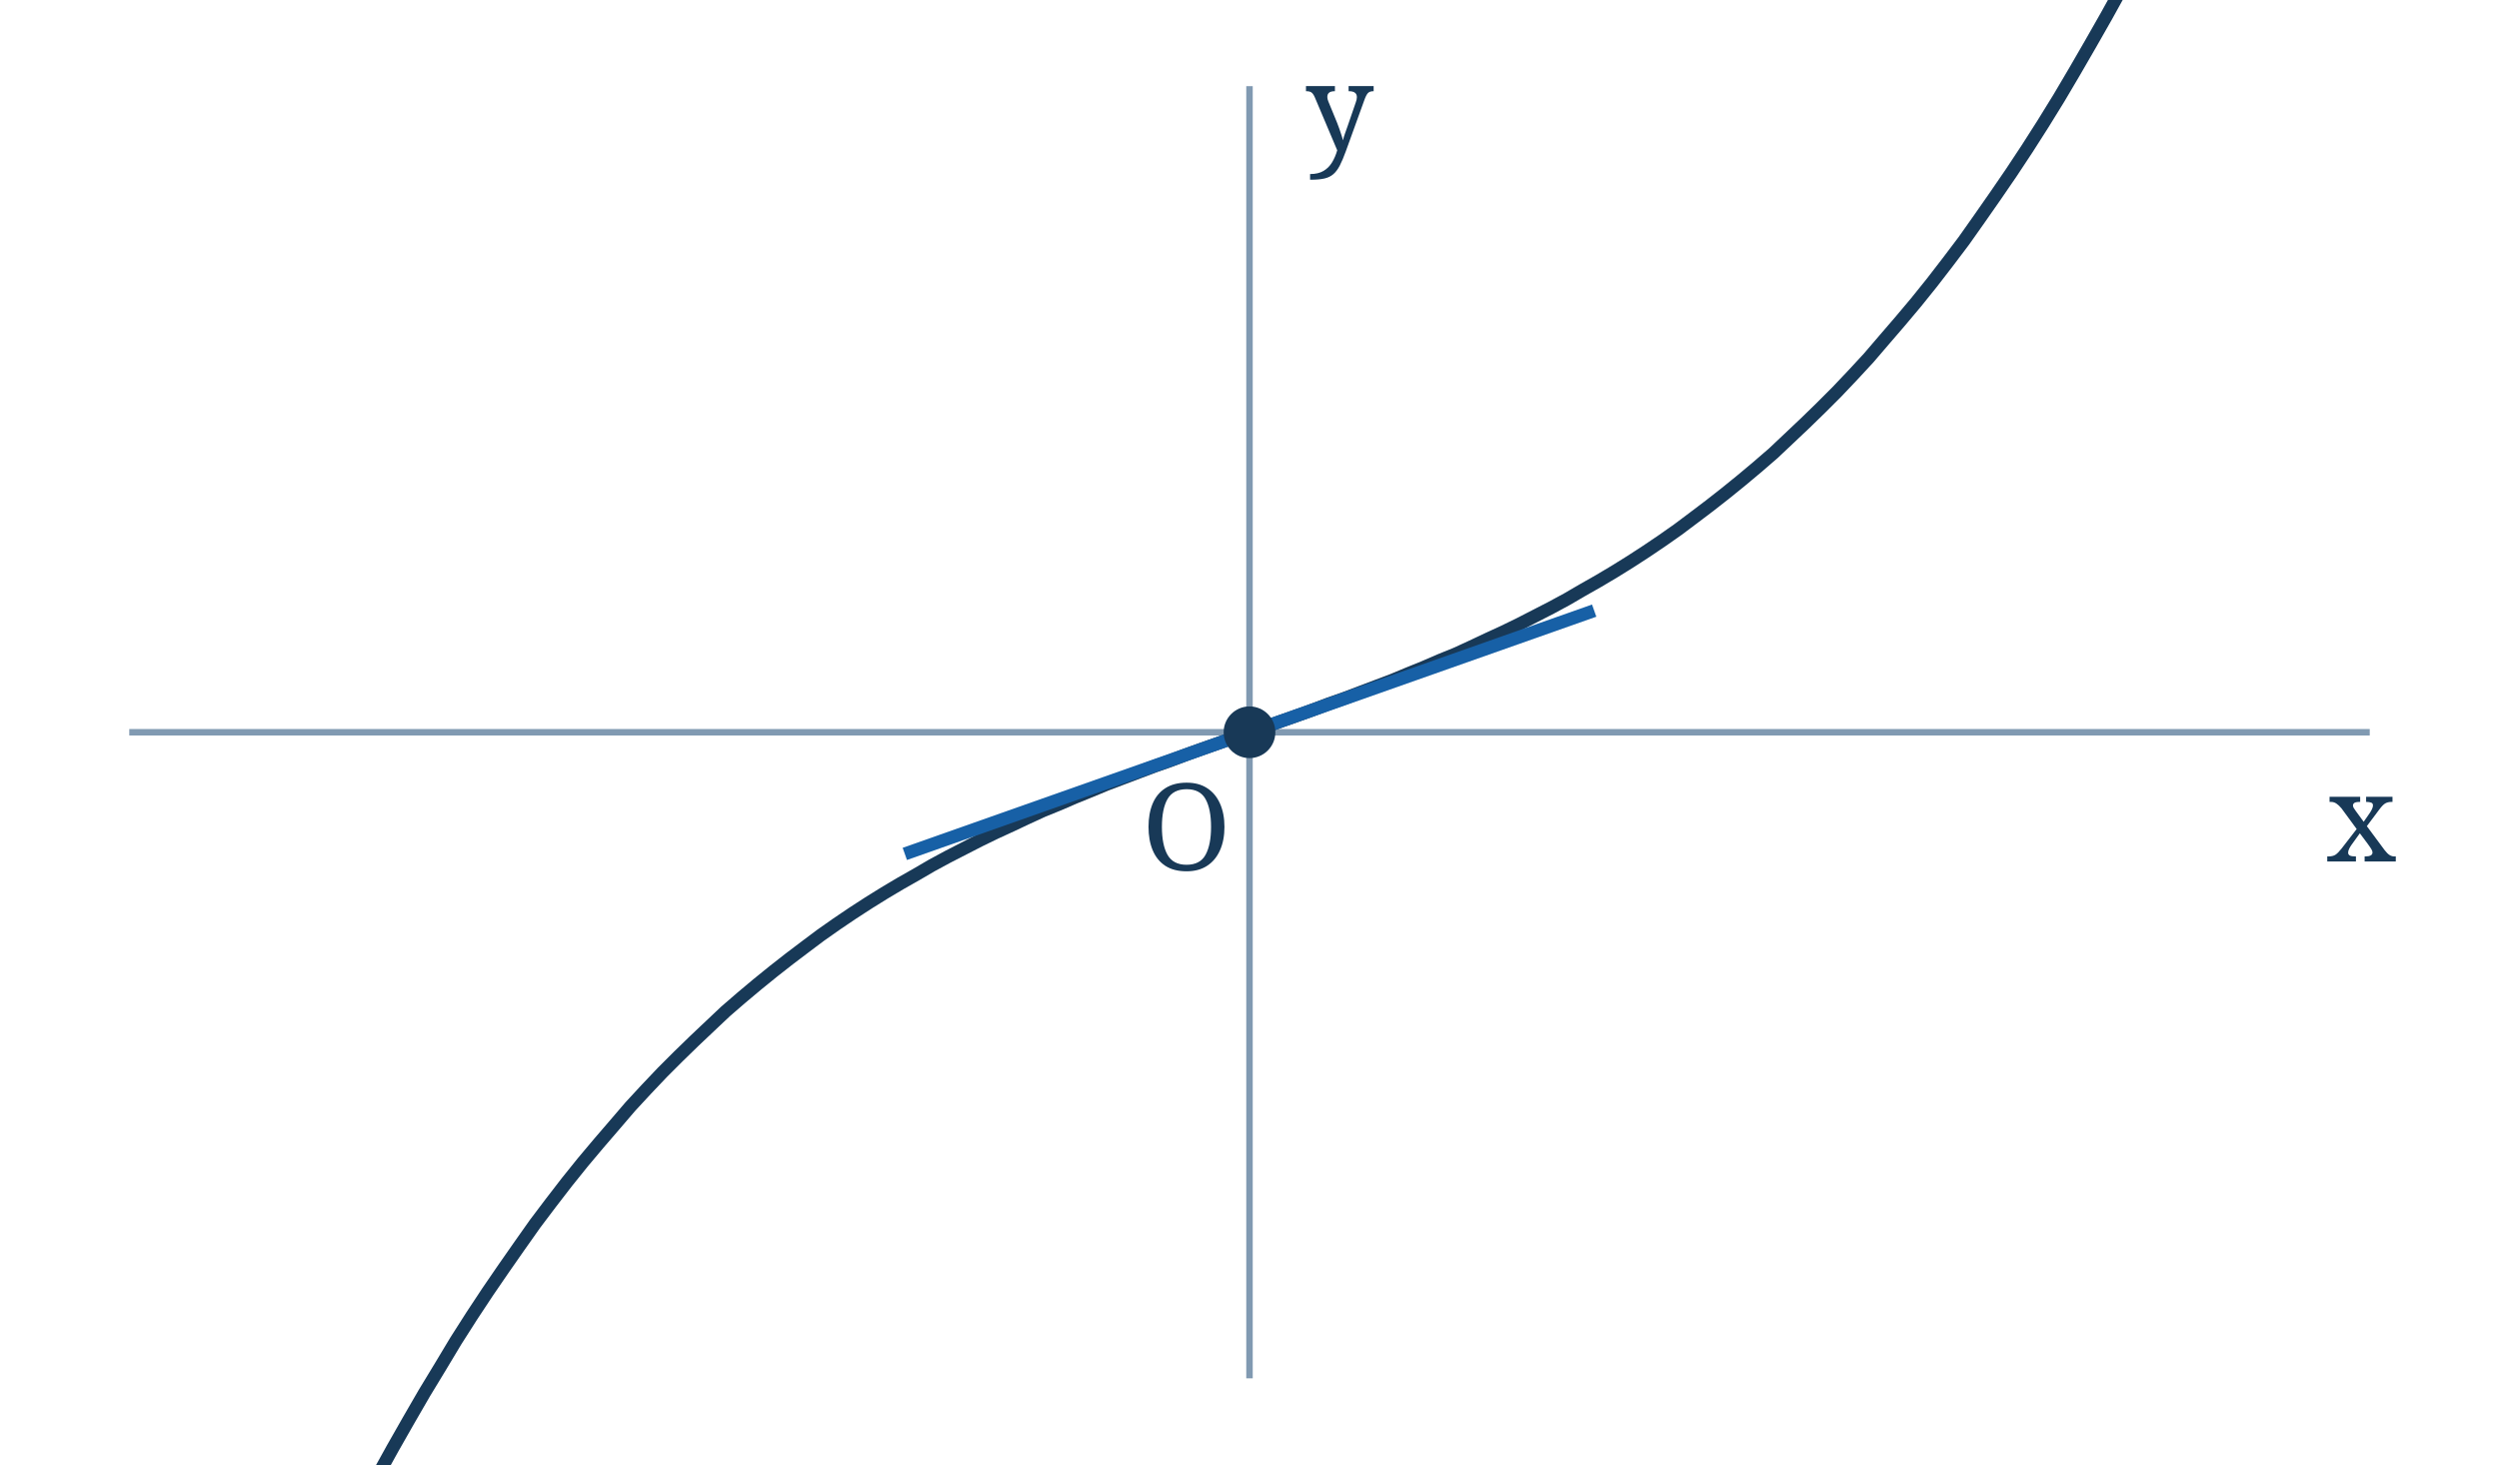
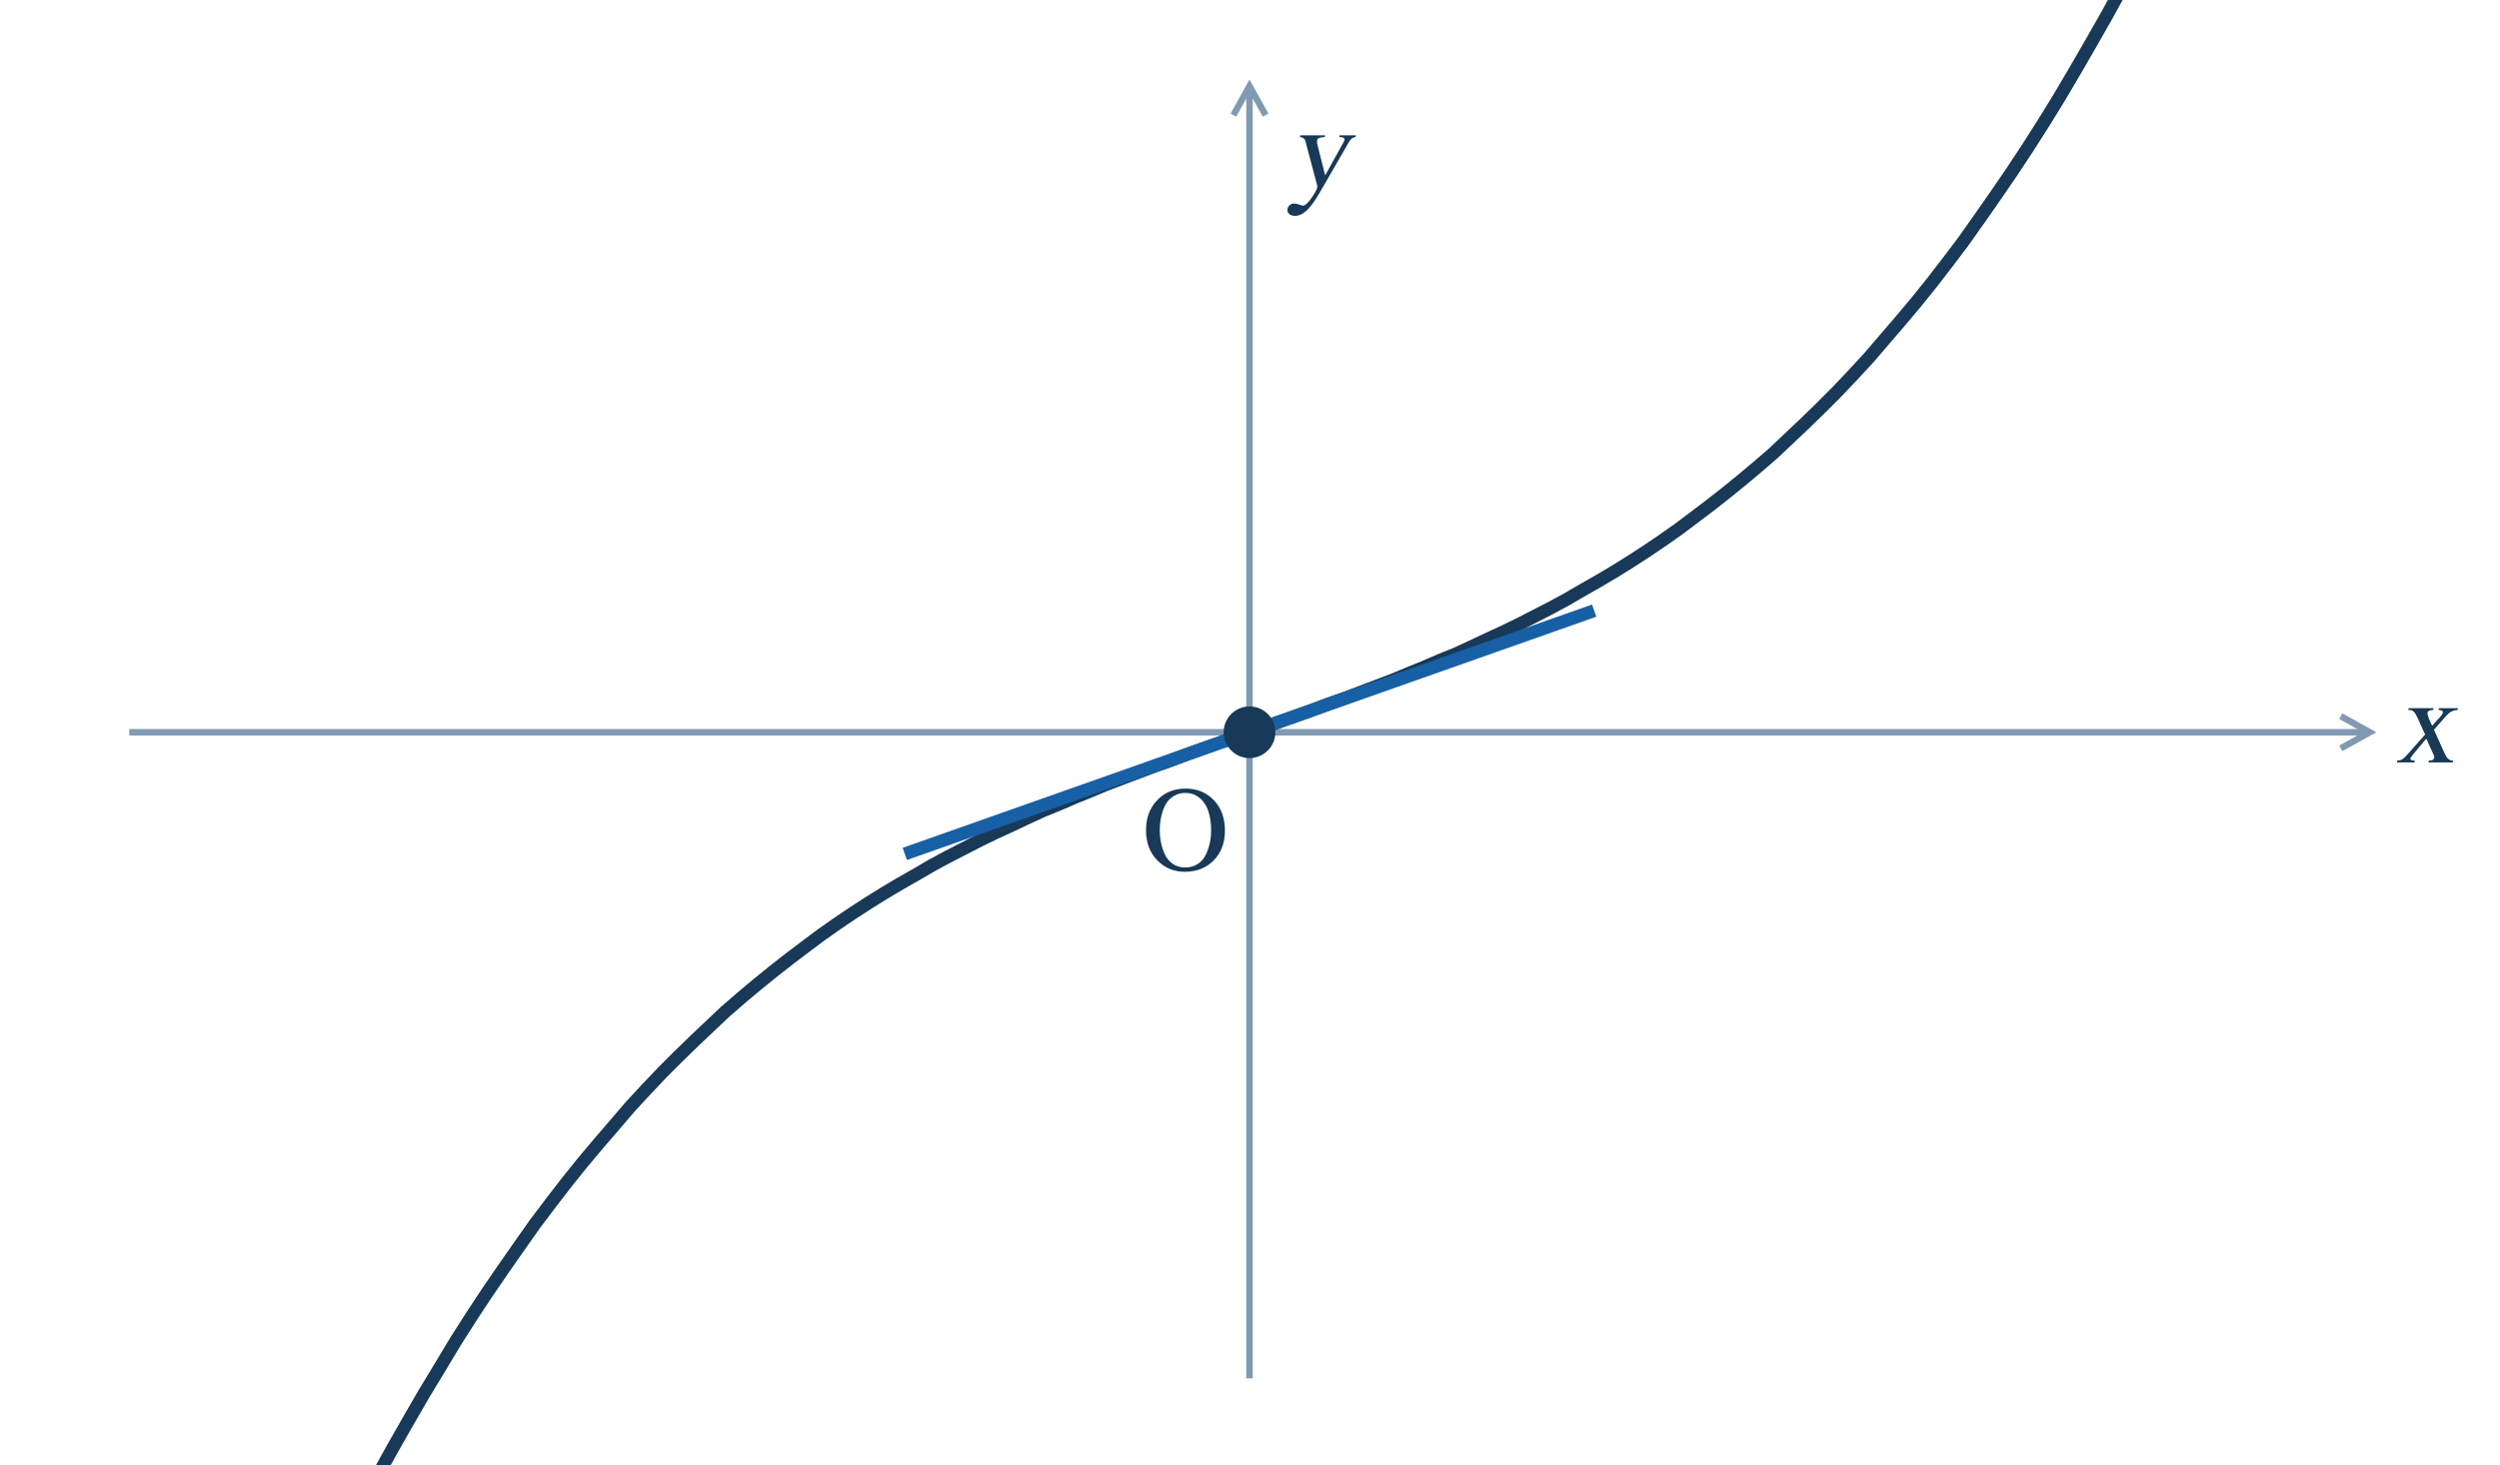
<svg xmlns="http://www.w3.org/2000/svg" width="580" height="340" viewBox="0 0 580 340">
  <path d="M30 170H550M290 320V20" stroke="#819ab2" stroke-width="1.5" fill="none" />
  <polyline points="69.0,379.8 72.7,372.0 76.4,364.5 80.0,357.1 83.7,350.0 87.4,343.0 91.1,336.3 94.8,329.8 98.5,323.4 102.2,317.3 105.8,311.3 109.5,305.5 113.2,299.9 116.9,294.5 120.6,289.2 124.2,284.1 127.9,279.2 131.6,274.4 135.3,269.8 139.0,265.4 142.7,261.1 146.3,256.9 150.0,252.9 153.7,249.0 157.4,245.3 161.1,241.7 164.8,238.2 168.4,234.8 172.1,231.6 175.8,228.5 179.5,225.5 183.2,222.6 186.9,219.8 190.5,217.1 194.2,214.5 197.9,212.0 201.6,209.6 205.3,207.3 209.0,205.1 212.7,203.0 216.3,200.9 220.0,198.9 223.7,197.0 227.4,195.1 231.1,193.3 234.8,191.6 238.4,189.9 242.1,188.2 245.8,186.7 249.5,185.1 253.2,183.6 256.8,182.1 260.5,180.7 264.2,179.3 267.9,177.9 271.6,176.6 275.3,175.2 278.9,173.9 282.6,172.6 286.3,171.3 290.0,170.0 293.7,168.7 297.4,167.4 301.1,166.1 304.7,164.8 308.4,163.4 312.1,162.1 315.8,160.7 319.5,159.3 323.2,157.9 326.8,156.4 330.5,154.9 334.2,153.3 337.9,151.8 341.6,150.1 345.2,148.4 348.9,146.7 352.6,144.9 356.3,143.0 360.0,141.1 363.7,139.1 367.3,137.0 371.0,134.9 374.7,132.7 378.4,130.4 382.1,128.0 385.8,125.5 389.5,122.9 393.1,120.2 396.8,117.4 400.5,114.5 404.2,111.5 407.9,108.4 411.6,105.2 415.2,101.8 418.9,98.3 422.6,94.7 426.3,91.0 430.0,87.1 433.7,83.1 437.3,78.9 441.0,74.6 444.7,70.2 448.4,65.6 452.1,60.8 455.8,55.9 459.4,50.8 463.1,45.5 466.8,40.1 470.5,34.5 474.2,28.7 477.9,22.7 481.5,16.6 485.2,10.2 488.9,3.7 492.6,-3.0 496.3,-10.0 499.9,-17.1 503.6,-24.5 507.3,-32.0 511.0,-39.8" stroke="#183957" stroke-width="3" fill="none" />
  <path d="M210 198.24L370 141.76" stroke="#1760a6" stroke-width="3" />
  <circle cx="290" cy="170" r="6" fill="#183957" />
  <g font-family="serif" font-size="28" fill="#183957">
-     <text x="540" y="200">x</text>
-     <text x="303" y="35">y</text>
-     <text x="265" y="202">O</text>
+     <text x="556.04" y="177.00" font-family="STIX Two Text, Cambria Math, Georgia, serif" font-style="italic" data-axis-label="x">x</text>
+     <text x="299.13" y="44.00" font-family="STIX Two Text, Cambria Math, Georgia, serif" font-style="italic" data-axis-label="y">y</text>
+     <text x="265" y="202" font-family="STIX Two Text, Cambria Math, Georgia, serif">O</text>
  </g>
+   <path d="M543.268 166.26L550 170L543.268 173.74" fill="none" stroke="rgb(129, 154, 178)" stroke-width="1.5" />
+   <path d="M286.26 26.732L290 20L293.74 26.732" fill="none" stroke="rgb(129, 154, 178)" stroke-width="1.5" />
</svg>
